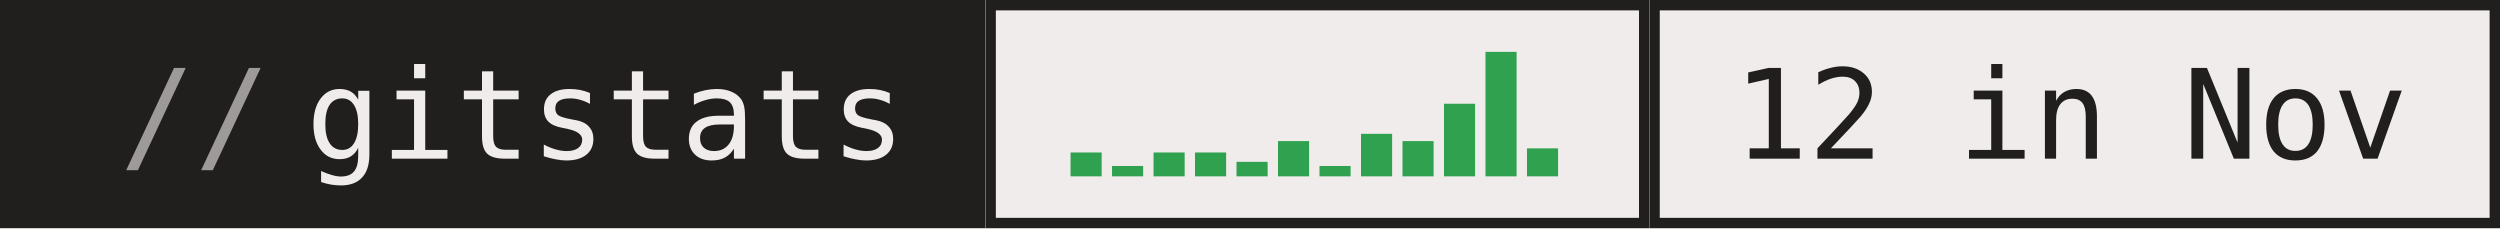
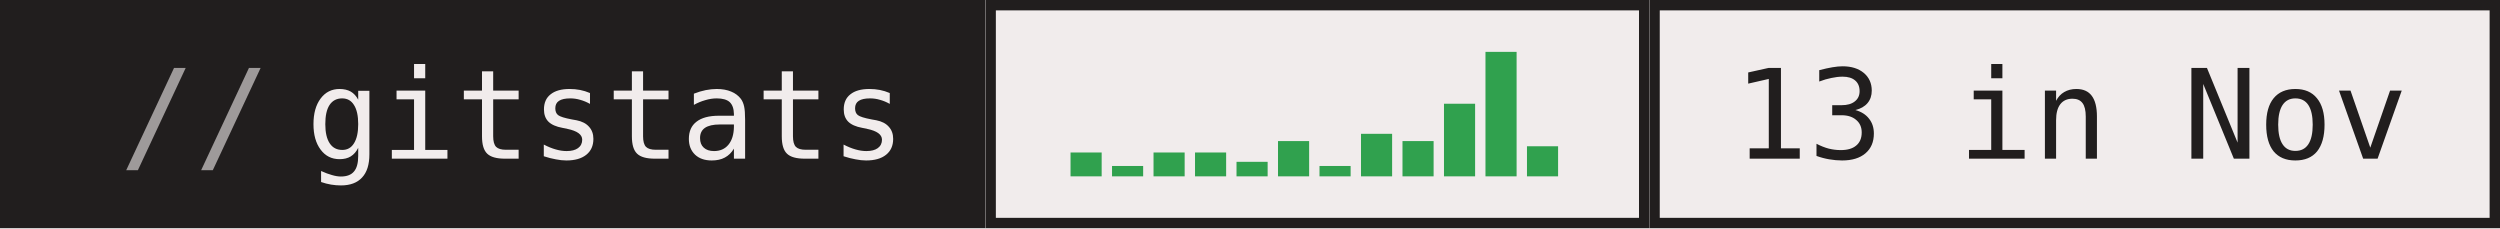
- <svg xmlns="http://www.w3.org/2000/svg" width="241" height="22" role="img" aria-label="gitstats: 12 in Nov">
+ <svg xmlns="http://www.w3.org/2000/svg" width="241" height="22" role="img" aria-label="gitstats: 13 in Nov">
  <g>
    <rect x="0" width="95" height="22" fill="#211e1e" />
    <rect x="95" width="64" height="22" fill="#f1ecec" />
    <rect x="95.5" y="0.5" width="63" height="21" fill="none" stroke="#211e1e" />
    <rect x="159" width="82" height="22" fill="#f1ecec" />
    <rect x="159.5" y="0.5" width="81" height="21" fill="none" stroke="#211e1e" />
  </g>
  <rect x="103.2" y="14.7" width="3" height="2.3" fill="#30a14e" />
  <rect x="107.2" y="16.0" width="3" height="1.0" fill="#30a14e" />
  <rect x="111.2" y="14.7" width="3" height="2.3" fill="#30a14e" />
  <rect x="115.2" y="14.7" width="3" height="2.3" fill="#30a14e" />
  <rect x="119.2" y="15.6" width="3" height="1.4" fill="#30a14e" />
  <rect x="123.2" y="13.6" width="3" height="3.4" fill="#30a14e" />
  <rect x="127.2" y="16.0" width="3" height="1.0" fill="#30a14e" />
  <rect x="131.2" y="12.9" width="3" height="4.1" fill="#30a14e" />
  <rect x="135.2" y="13.6" width="3" height="3.4" fill="#30a14e" />
  <rect x="139.2" y="10.0" width="3" height="7.0" fill="#30a14e" />
  <rect x="143.2" y="5.0" width="3" height="12.0" fill="#30a14e" />
-   <rect x="147.2" y="14.3" width="3" height="2.7" fill="#30a14e" />
+   <rect x="147.2" y="14.1" width="3" height="2.9" fill="#30a14e" />
  <g text-anchor="middle" font-family="IBM Plex Mono,JetBrains Mono,ui-monospace,SFMono-Regular,Menlo,Consolas,monospace" font-size="12" text-rendering="geometricPrecision">
    <text x="58.4" y="15.3" fill="#f1ecec" textLength="57.6">gitstats</text>
-     <text x="199.6" y="15.3" fill="#211e1e" textLength="64.8">12 in Nov</text>
+     <text x="199.6" y="15.3" fill="#211e1e" textLength="64.8">13 in Nov</text>
    <text x="18.8" y="15.3" fill="#9e9a9a">//</text>
  </g>
</svg>
